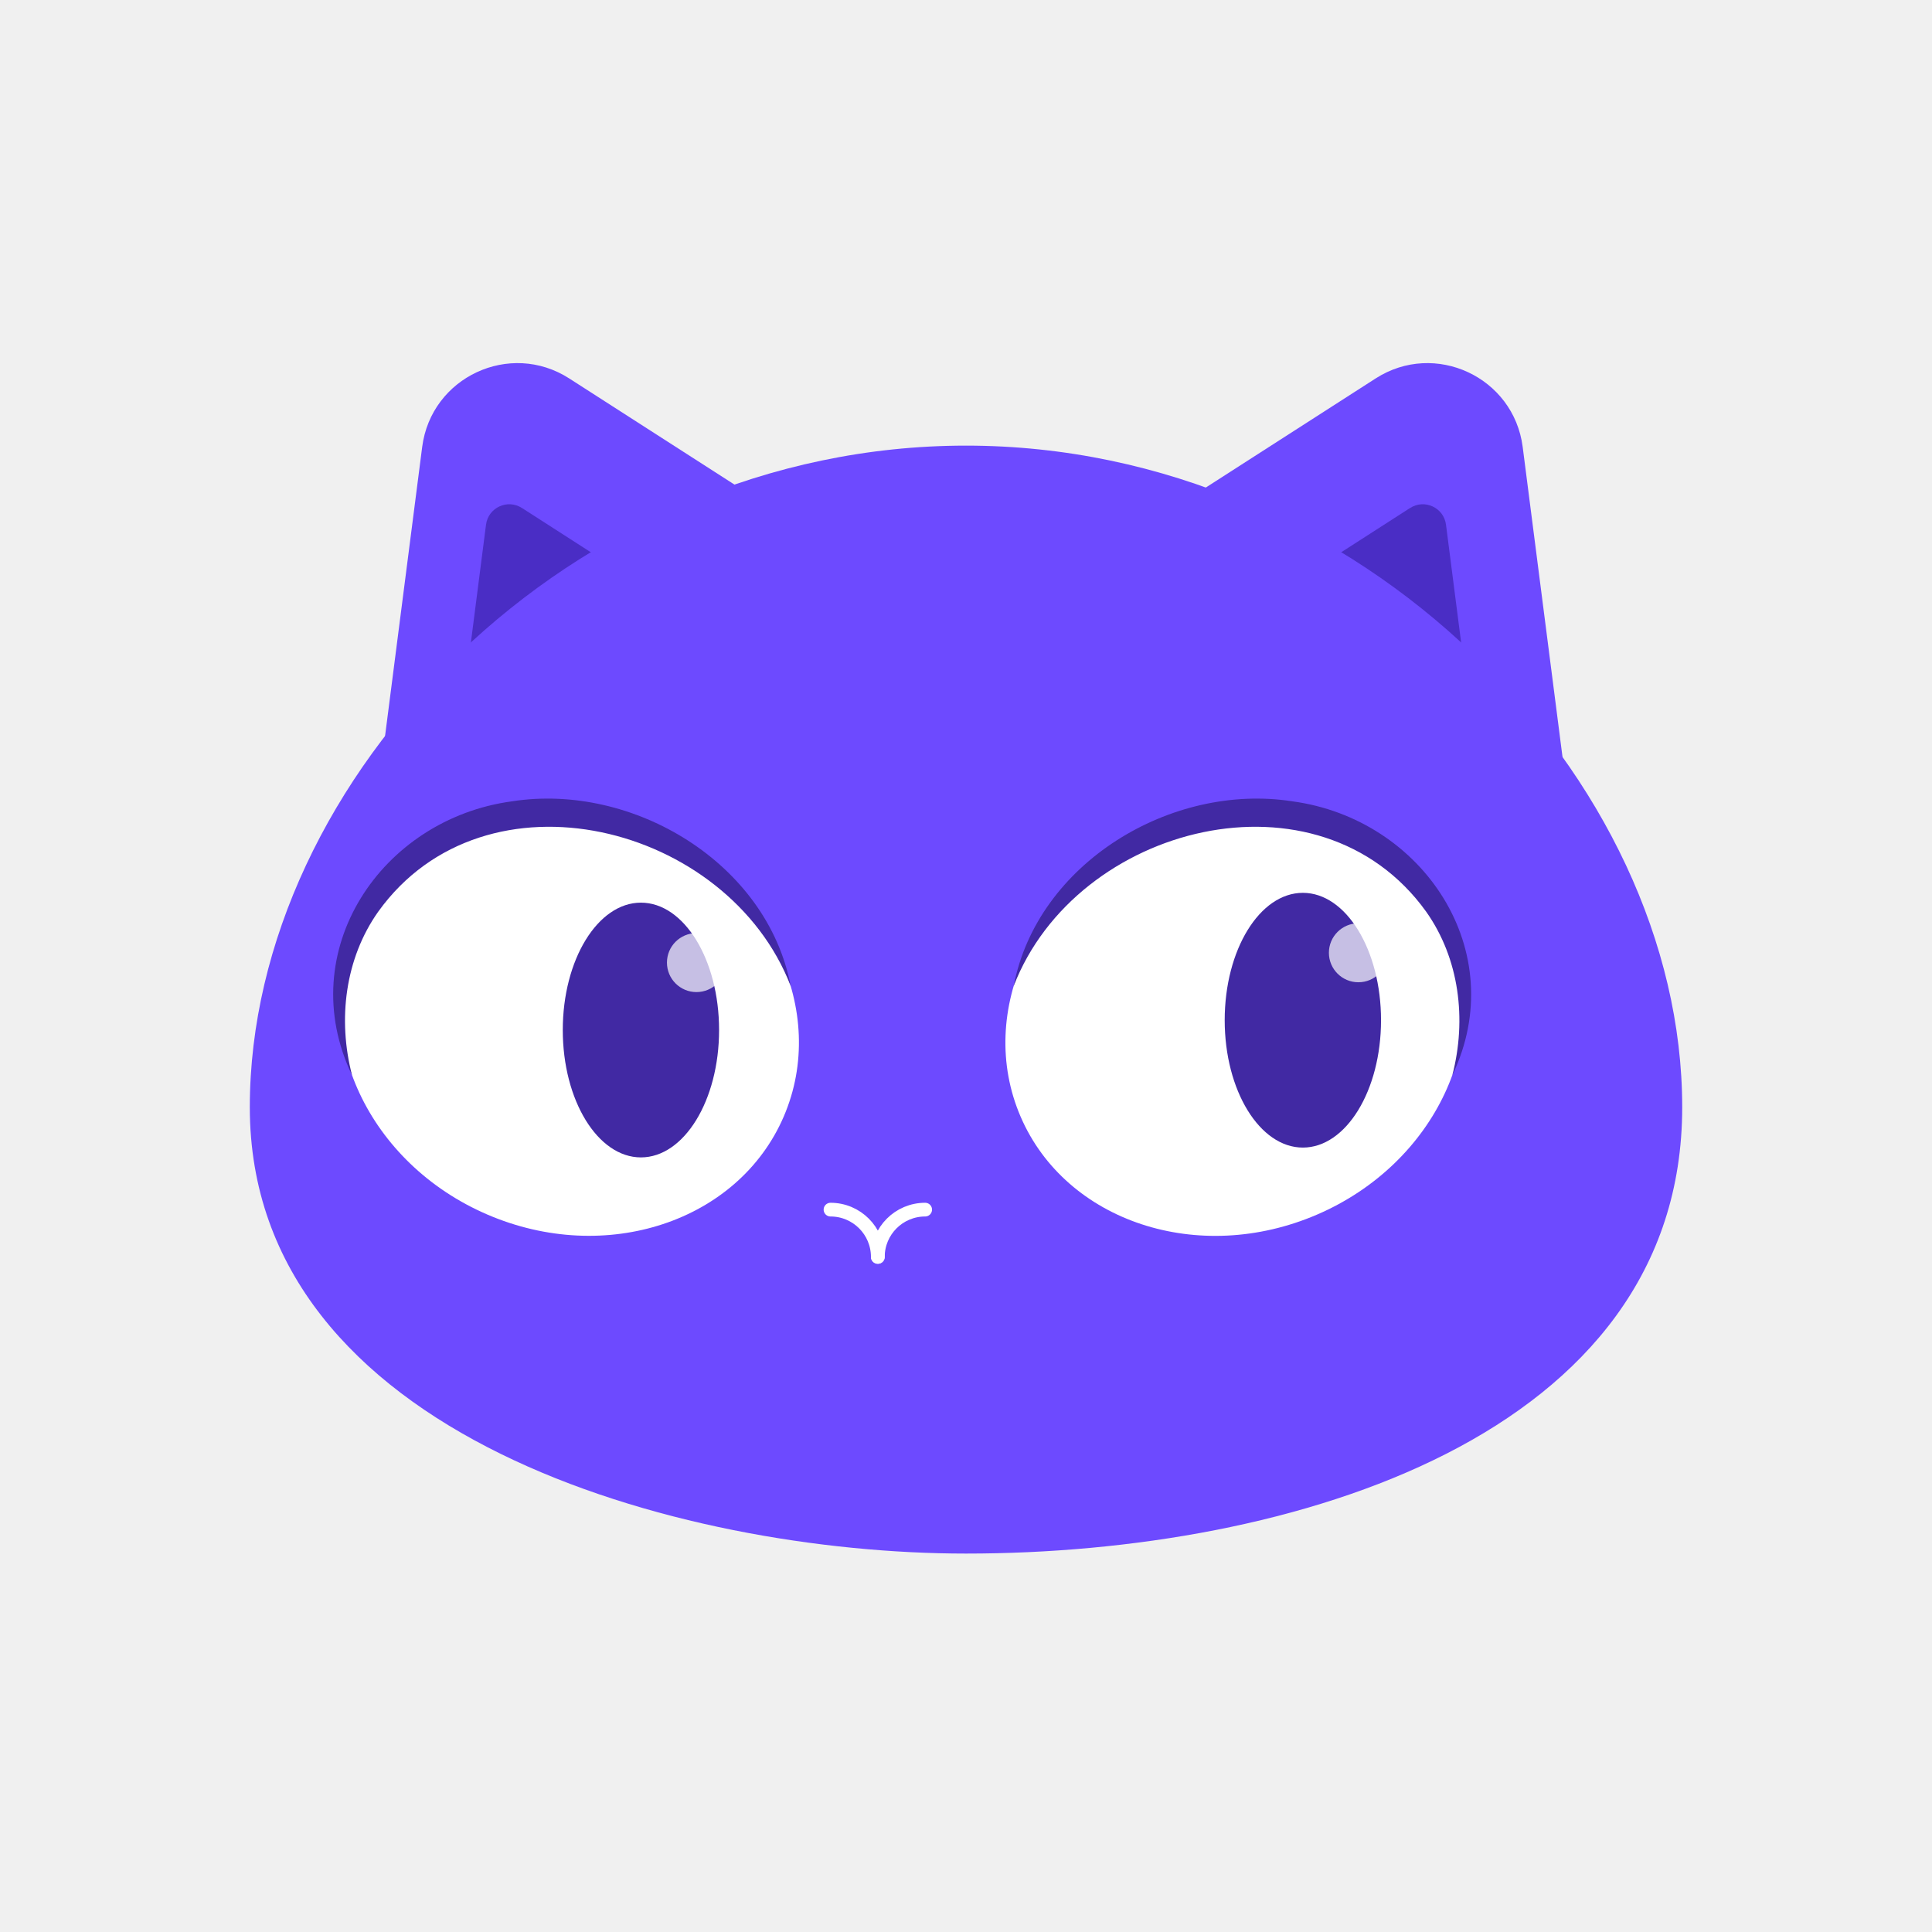
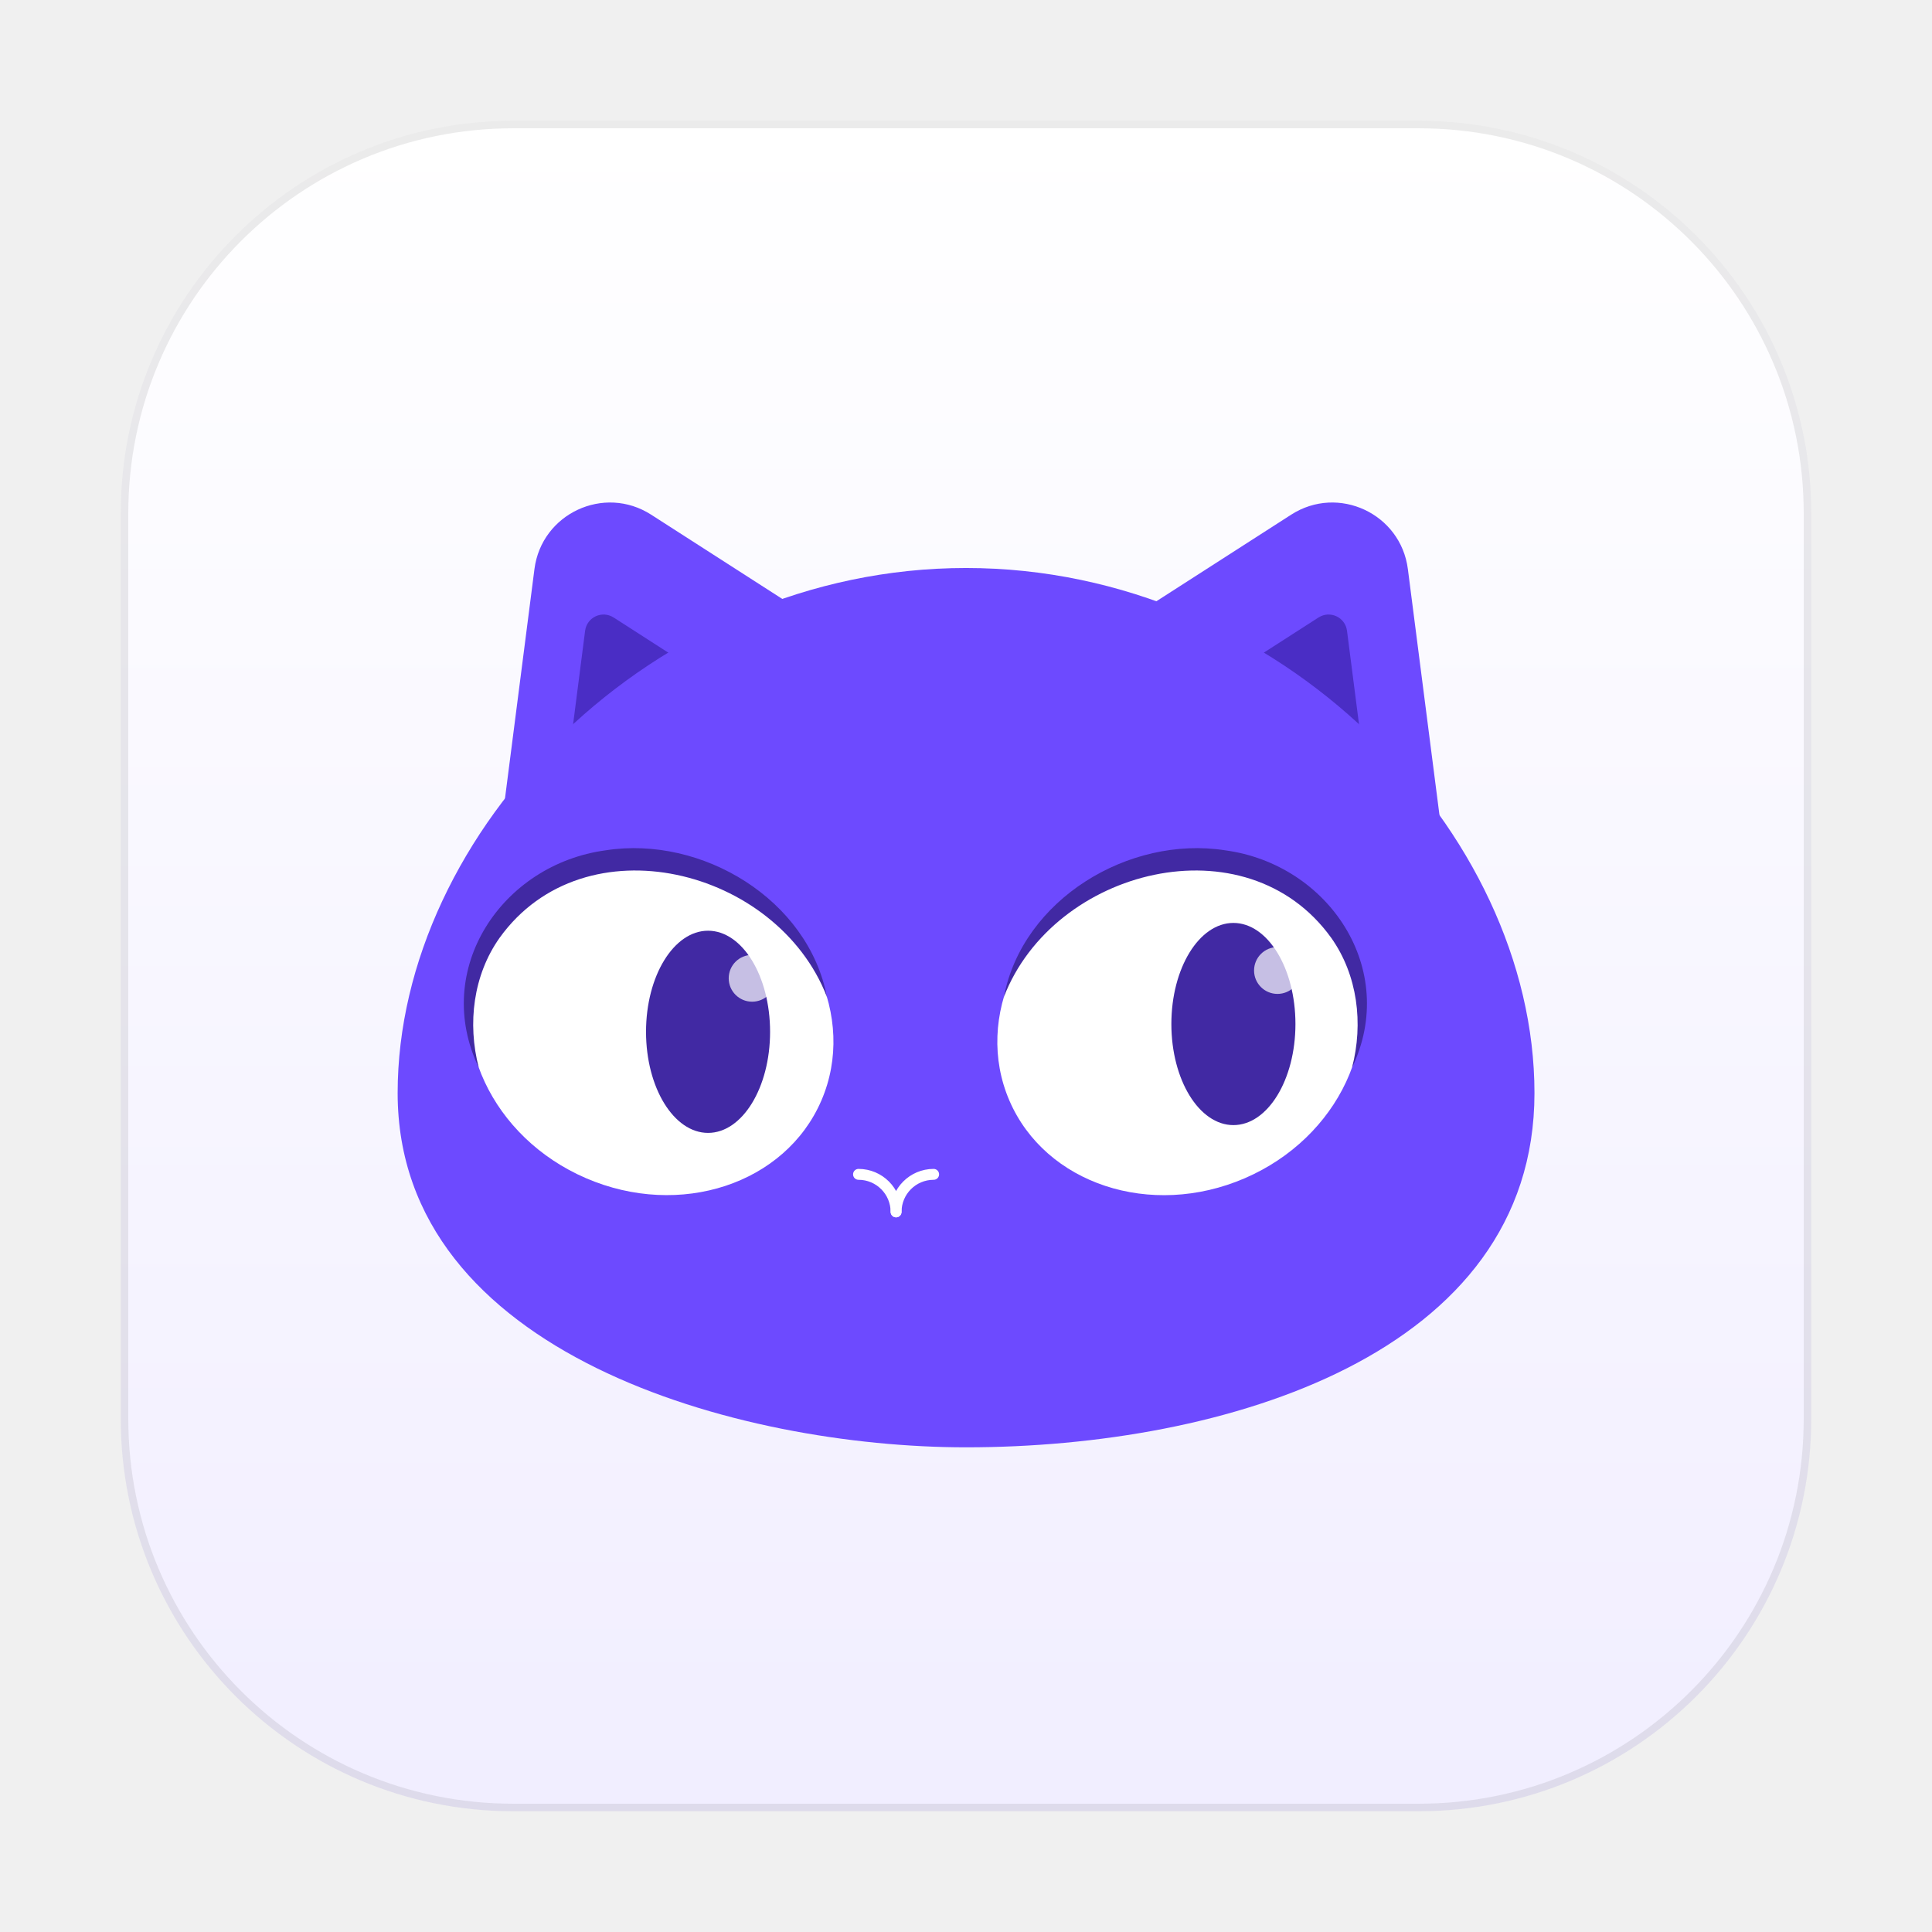
<svg xmlns="http://www.w3.org/2000/svg" width="512" height="512" viewBox="0 0 512 512">
-   <g transform="translate(51.80 53.11) scale(6.3)" fill="none">
+   <defs>
+     <linearGradient id="tile" x1="0" y1="0" x2="0" y2="1">
+       <stop offset="0" stop-color="#FFFFFF" />
+       <stop offset="1" stop-color="#F1EEFF" />
+     </linearGradient>
+   </defs>
+   <rect x="32" y="32" width="448" height="448" rx="104" fill="url(#tile)" />
+   <rect x="33" y="33" width="446" height="446" rx="103" fill="none" stroke="#000000" stroke-opacity="0.08" stroke-width="2" />
+   <g transform="translate(93.95 98.95) scale(5)" fill="none">
    <path d="M42.45 12.11L49.646 7.488C52.141 5.886 55.452 7.432 55.83 10.371L57.572 23.934L42.447 12.11H42.45Z" fill="#6D4AFF" />
    <path d="M22.916 12.11L15.721 7.488C13.226 5.886 9.915 7.432 9.537 10.371L7.795 23.934L22.92 12.11H22.916Z" fill="#6D4AFF" />
    <path d="M13.735 12.939L17.228 15.185L11.532 19.014L12.222 13.642C12.315 12.922 13.125 12.548 13.732 12.939H13.735Z" fill="#4A2DC5" />
    <path d="M51.092 12.939L47.598 15.185L53.294 19.014L52.604 13.642C52.511 12.922 51.702 12.548 51.095 12.939H51.092Z" fill="#4A2DC5" />
    <path d="M62.54 38.146C62.54 51.987 46.115 56.921 32.413 56.921C20.37 56.921 2.286 51.987 2.286 38.146C2.286 24.305 15.775 10.315 32.413 10.315C49.051 10.315 62.54 24.305 62.54 38.146Z" fill="#6D4AFF" />
    <path d="M47.184 42.66C52.166 40.512 54.659 35.186 52.752 30.764C50.845 26.343 45.261 24.5 40.279 26.649C35.297 28.797 32.804 34.123 34.711 38.545C36.618 42.966 42.203 44.809 47.184 42.66Z" fill="white" />
    <path d="M34.418 33.05C35.41 27.875 41.05 24.488 46.136 25.277C51.646 26.017 55.365 31.594 52.87 36.799C53.481 34.447 53.166 31.893 51.769 29.919C47.264 23.648 37.049 26.233 34.418 33.05Z" fill="#4129A3" />
    <path d="M24.744 38.542C26.651 34.12 24.159 28.794 19.177 26.646C14.195 24.497 8.611 26.34 6.704 30.761C4.797 35.183 7.289 40.509 12.271 42.657C17.253 44.806 22.837 42.964 24.744 38.542Z" fill="white" />
    <path d="M46.583 39.843C48.399 39.843 49.871 37.444 49.871 34.485C49.871 31.526 48.399 29.127 46.583 29.127C44.767 29.127 43.295 31.526 43.295 34.485C43.295 37.444 44.767 39.843 46.583 39.843Z" fill="#4129A3" />
    <path d="M18.738 40.256C20.554 40.256 22.026 37.857 22.026 34.898C22.026 31.939 20.554 29.54 18.738 29.54C16.922 29.54 15.451 31.939 15.451 34.898C15.451 37.857 16.922 40.256 18.738 40.256Z" fill="#4129A3" />
    <path d="M25.039 33.05C22.408 26.233 12.193 23.648 7.688 29.919C6.294 31.889 5.976 34.447 6.586 36.799C4.088 31.587 7.807 26.017 13.321 25.277C18.407 24.488 24.05 27.875 25.039 33.05Z" fill="#4129A3" />
    <path d="M26.713 42.453C27.814 42.453 28.703 43.345 28.703 44.442" stroke="white" stroke-width="0.577" stroke-miterlimit="10" stroke-linecap="round" />
    <path d="M30.695 42.453C29.594 42.453 28.705 43.345 28.705 44.442" stroke="white" stroke-width="0.577" stroke-miterlimit="10" stroke-linecap="round" />
    <path opacity="0.7" d="M21.074 33.302C21.759 33.302 22.315 32.747 22.315 32.061C22.315 31.376 21.759 30.821 21.074 30.821C20.389 30.821 19.833 31.376 19.833 32.061C19.833 32.747 20.389 33.302 21.074 33.302Z" fill="white" />
    <path opacity="0.7" d="M48.919 32.889C49.604 32.889 50.16 32.334 50.16 31.649C50.16 30.963 49.604 30.408 48.919 30.408C48.234 30.408 47.678 30.963 47.678 31.649C47.678 32.334 48.234 32.889 48.919 32.889Z" fill="white" />
  </g>
</svg>
